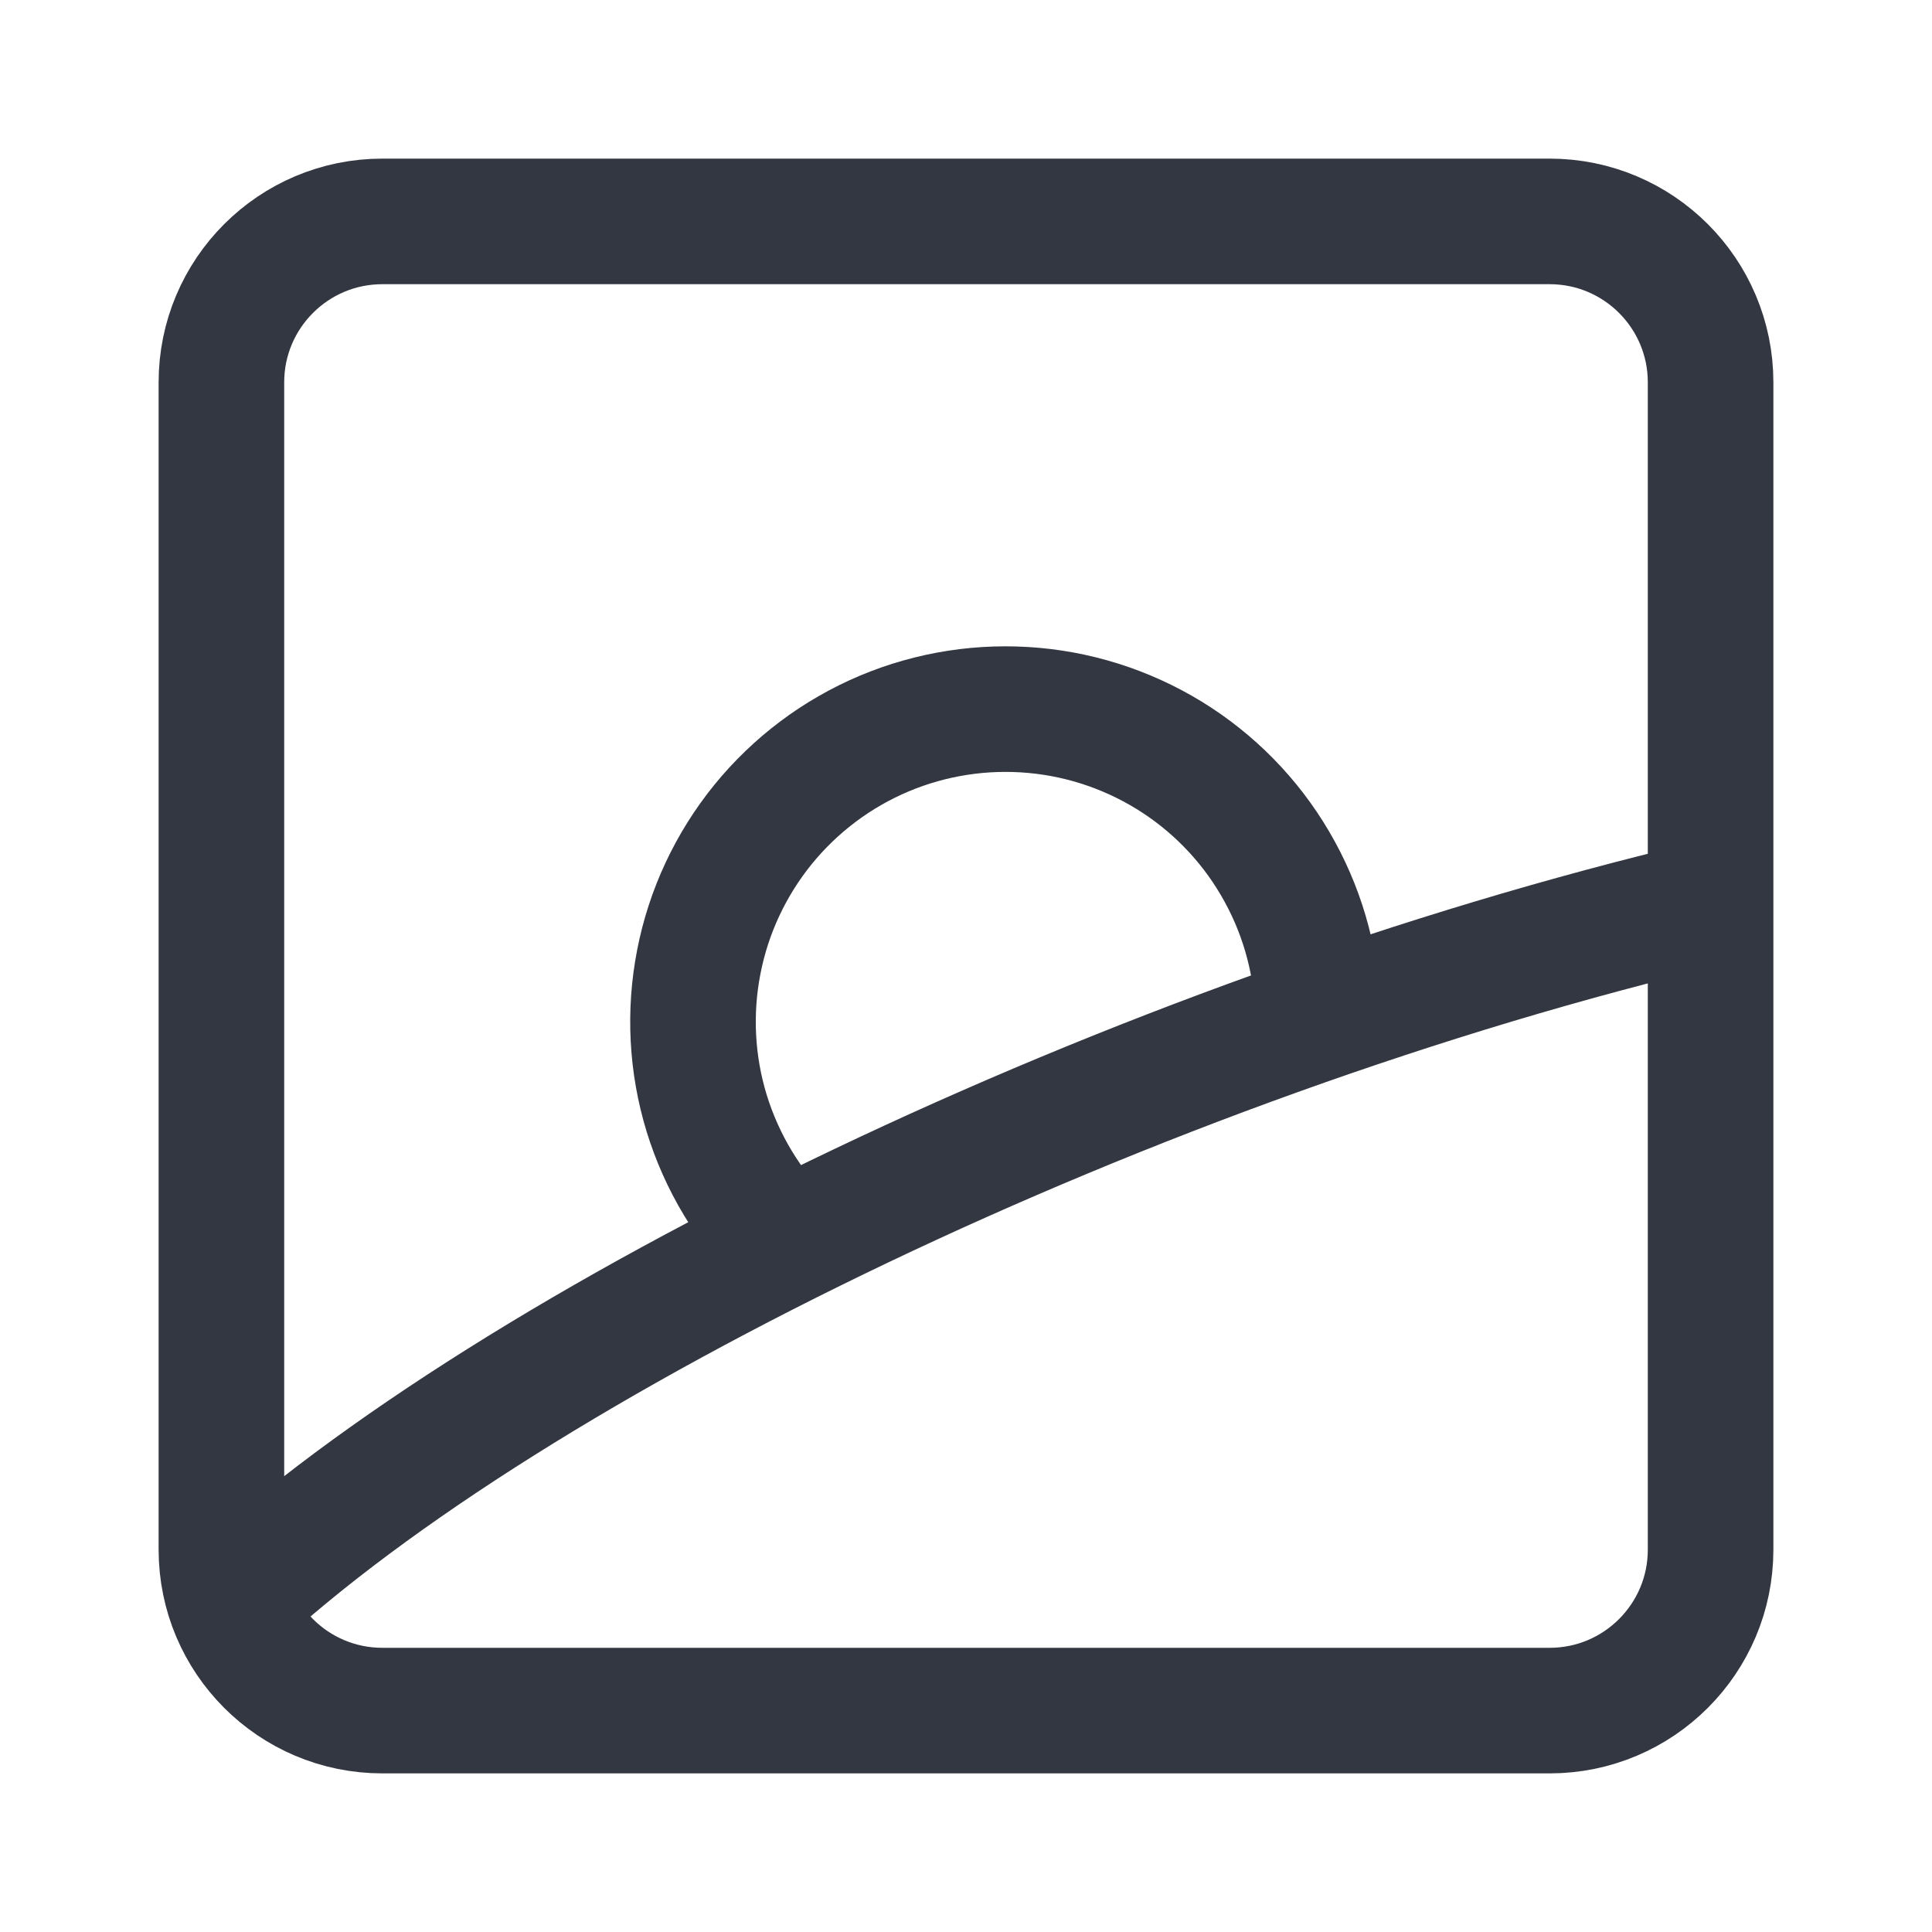
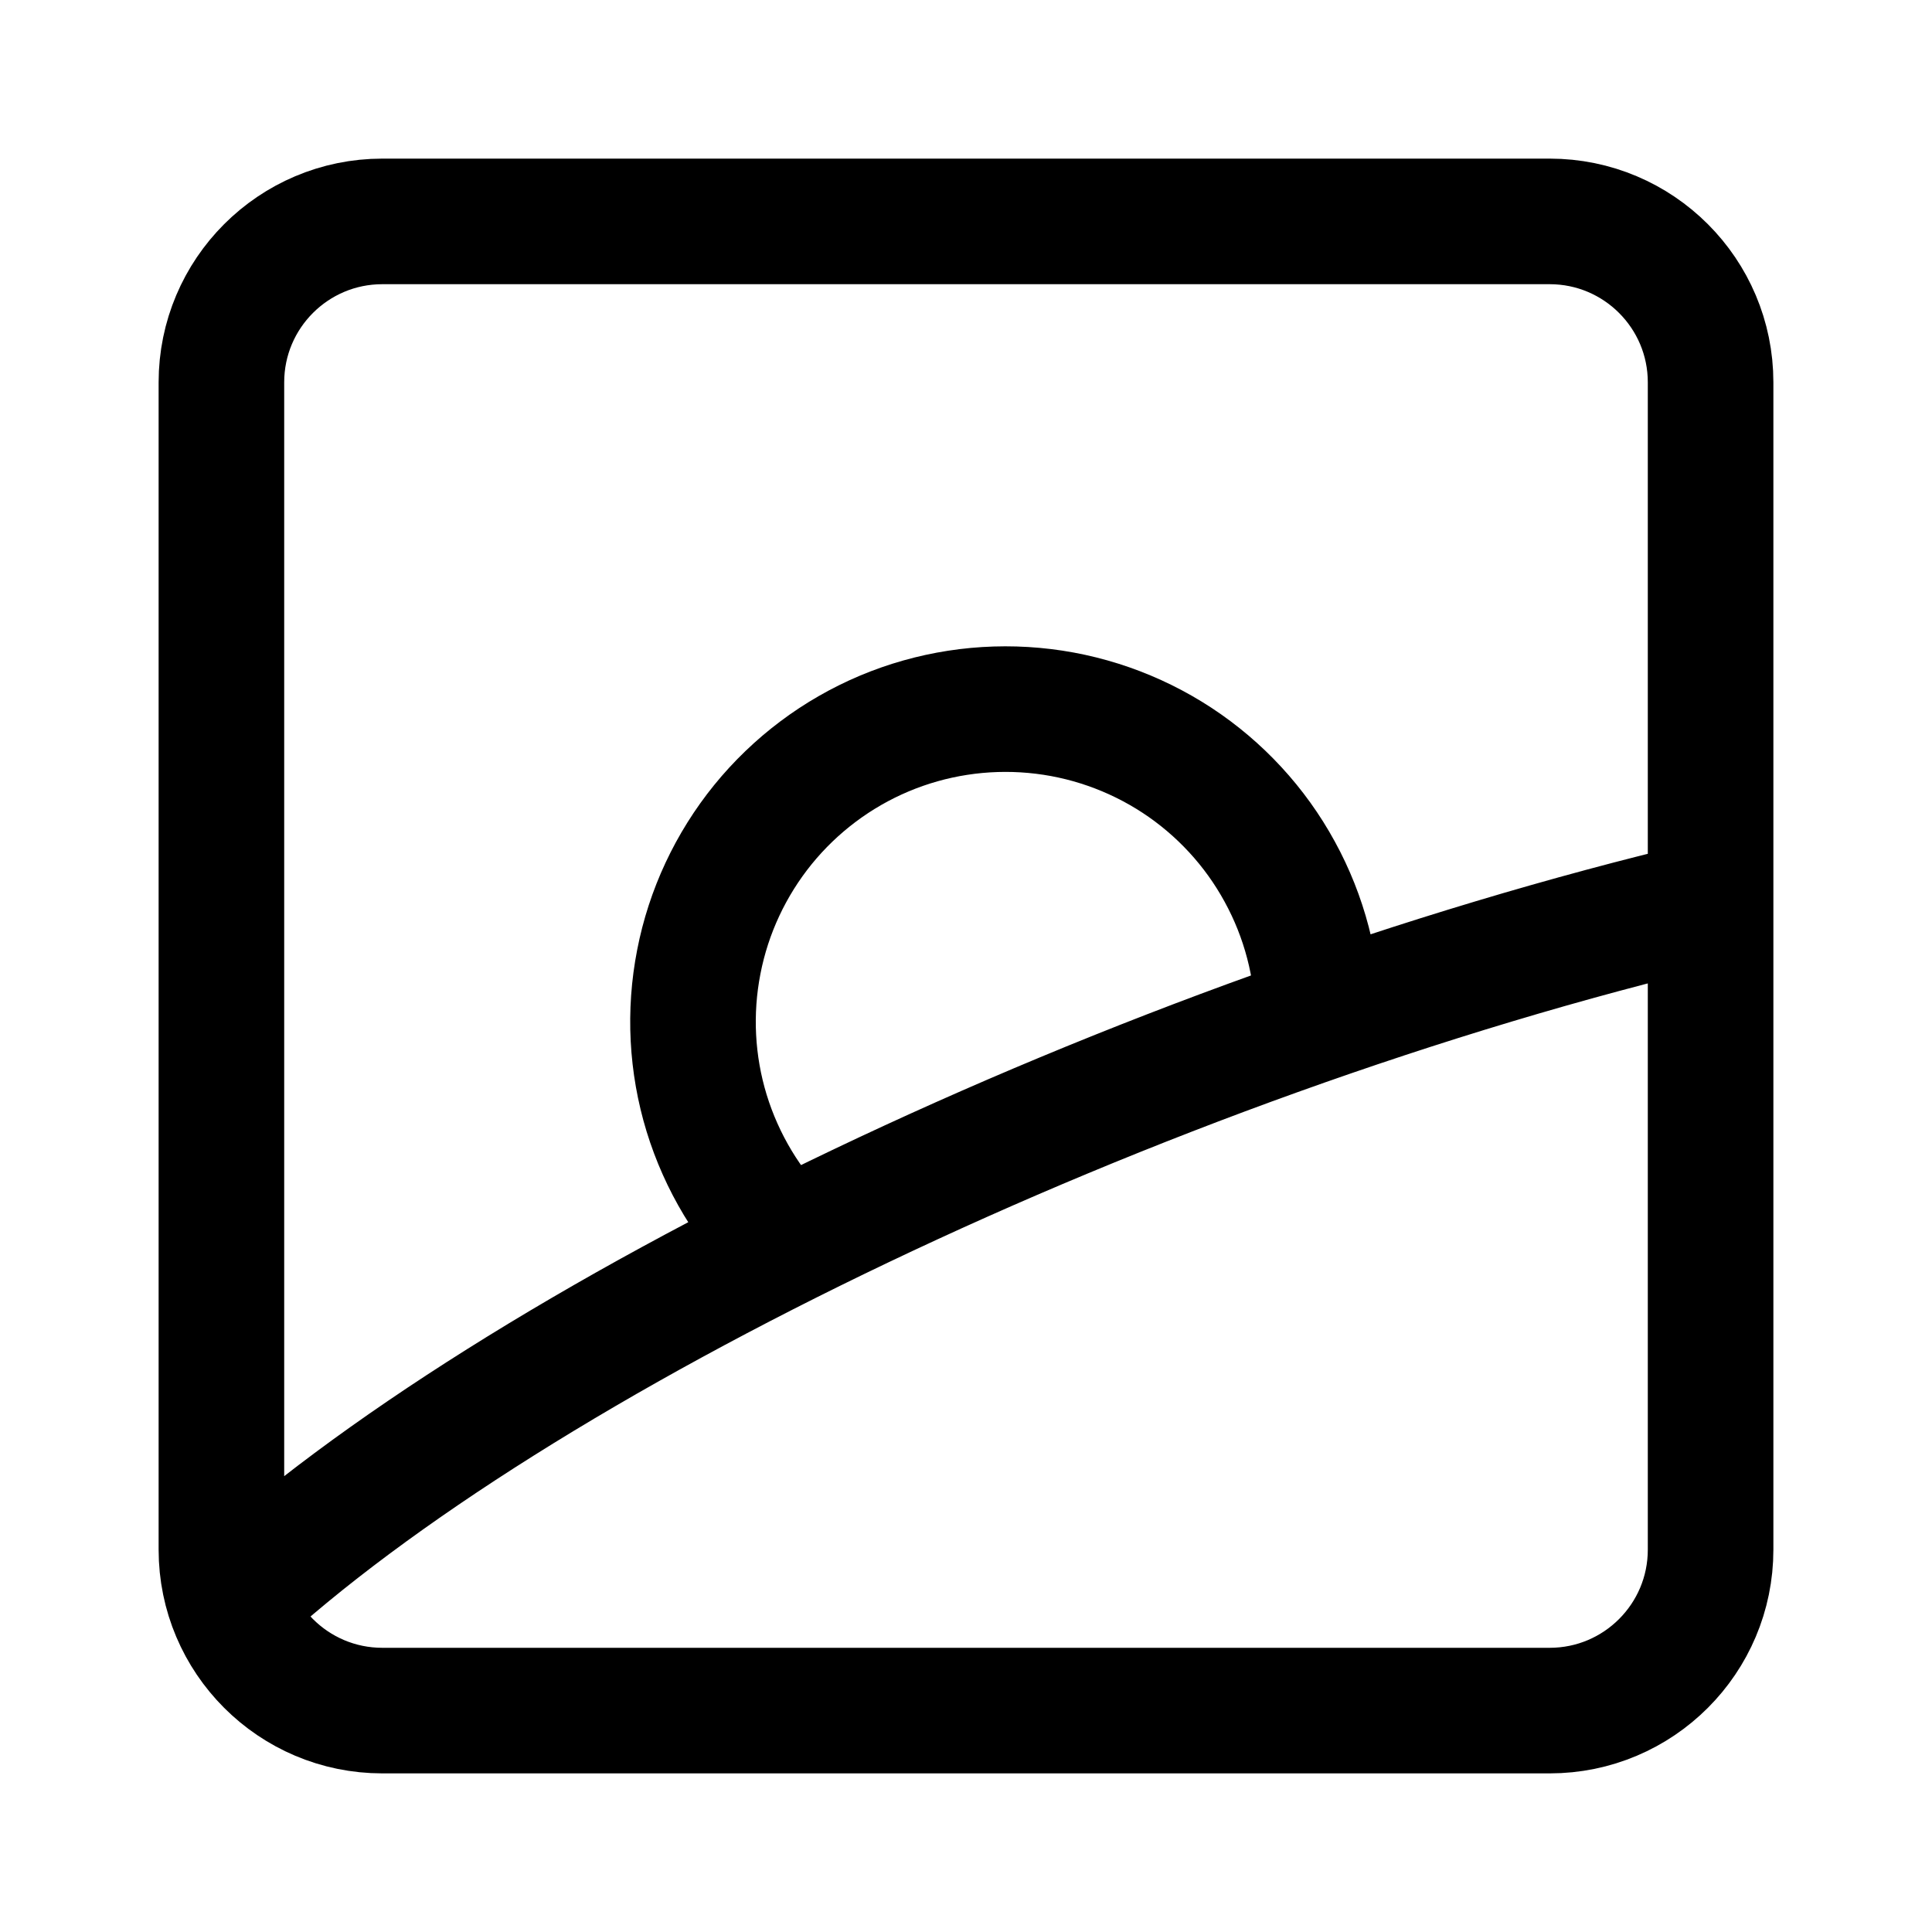
<svg xmlns="http://www.w3.org/2000/svg" width="20" height="20" viewBox="0 0 20 20" fill="none">
-   <path d="M2.392 16.595C5.317 13.882 11.754 10.757 17.708 9.349M8.124 12.867C7.748 12.492 7.471 12.031 7.315 11.523C7.16 11.016 7.132 10.478 7.234 9.957C7.335 9.436 7.564 8.948 7.898 8.536C8.233 8.124 8.664 7.8 9.153 7.594C9.642 7.388 10.175 7.306 10.703 7.354C11.232 7.402 11.741 7.58 12.185 7.871C12.628 8.162 12.994 8.558 13.248 9.024C13.503 9.489 13.639 10.011 13.645 10.541M3.958 2.292H16.042C16.962 2.292 17.708 3.038 17.708 3.958V16.042C17.708 16.962 16.962 17.708 16.042 17.708H3.958C3.038 17.708 2.292 16.962 2.292 16.042V3.958C2.292 3.038 3.038 2.292 3.958 2.292Z" stroke="#333741" stroke-width="1.3" stroke-linecap="round" stroke-linejoin="round" />
+   <path d="M2.392 16.595C5.317 13.882 11.754 10.757 17.708 9.349M8.124 12.867C7.748 12.492 7.471 12.031 7.315 11.523C7.16 11.016 7.132 10.478 7.234 9.957C7.335 9.436 7.564 8.948 7.898 8.536C8.233 8.124 8.664 7.8 9.153 7.594C9.642 7.388 10.175 7.306 10.703 7.354C11.232 7.402 11.741 7.58 12.185 7.871C12.628 8.162 12.994 8.558 13.248 9.024C13.503 9.489 13.639 10.011 13.645 10.541M3.958 2.292H16.042C16.962 2.292 17.708 3.038 17.708 3.958V16.042C17.708 16.962 16.962 17.708 16.042 17.708H3.958C3.038 17.708 2.292 16.962 2.292 16.042V3.958C2.292 3.038 3.038 2.292 3.958 2.292Z" stroke="currentColor" stroke-width="1.3" stroke-linecap="round" stroke-linejoin="round" />
</svg>
